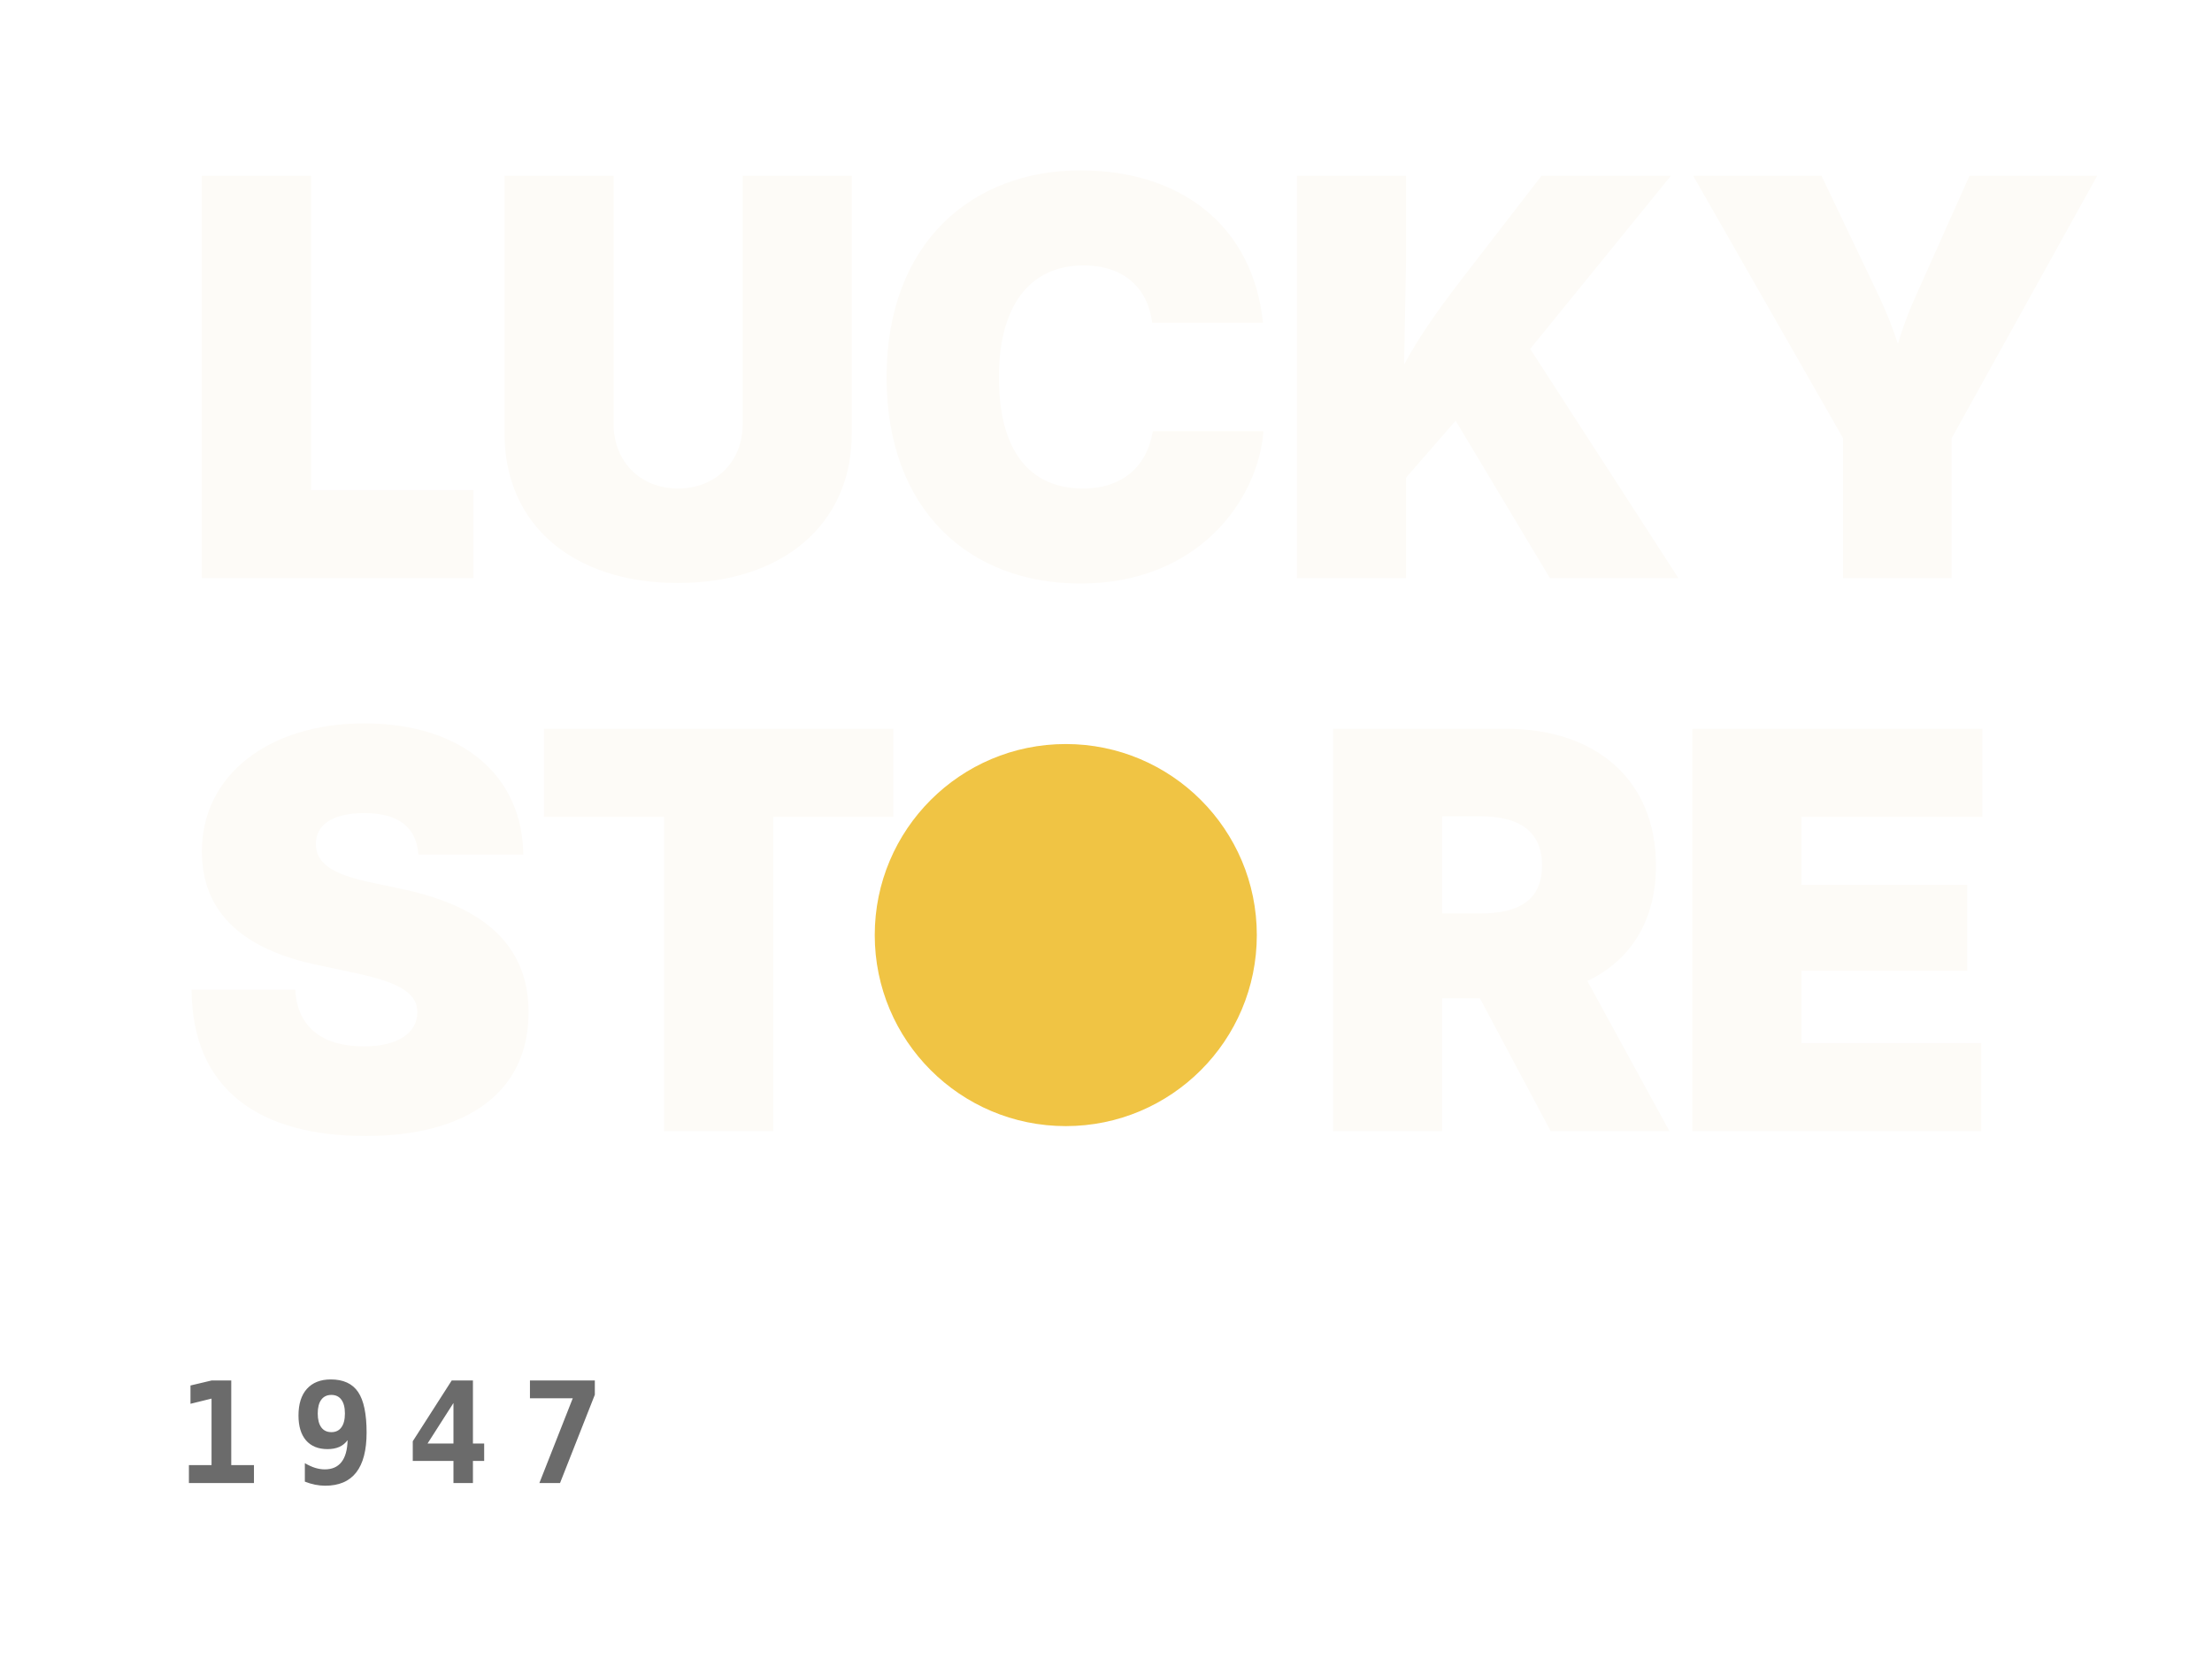
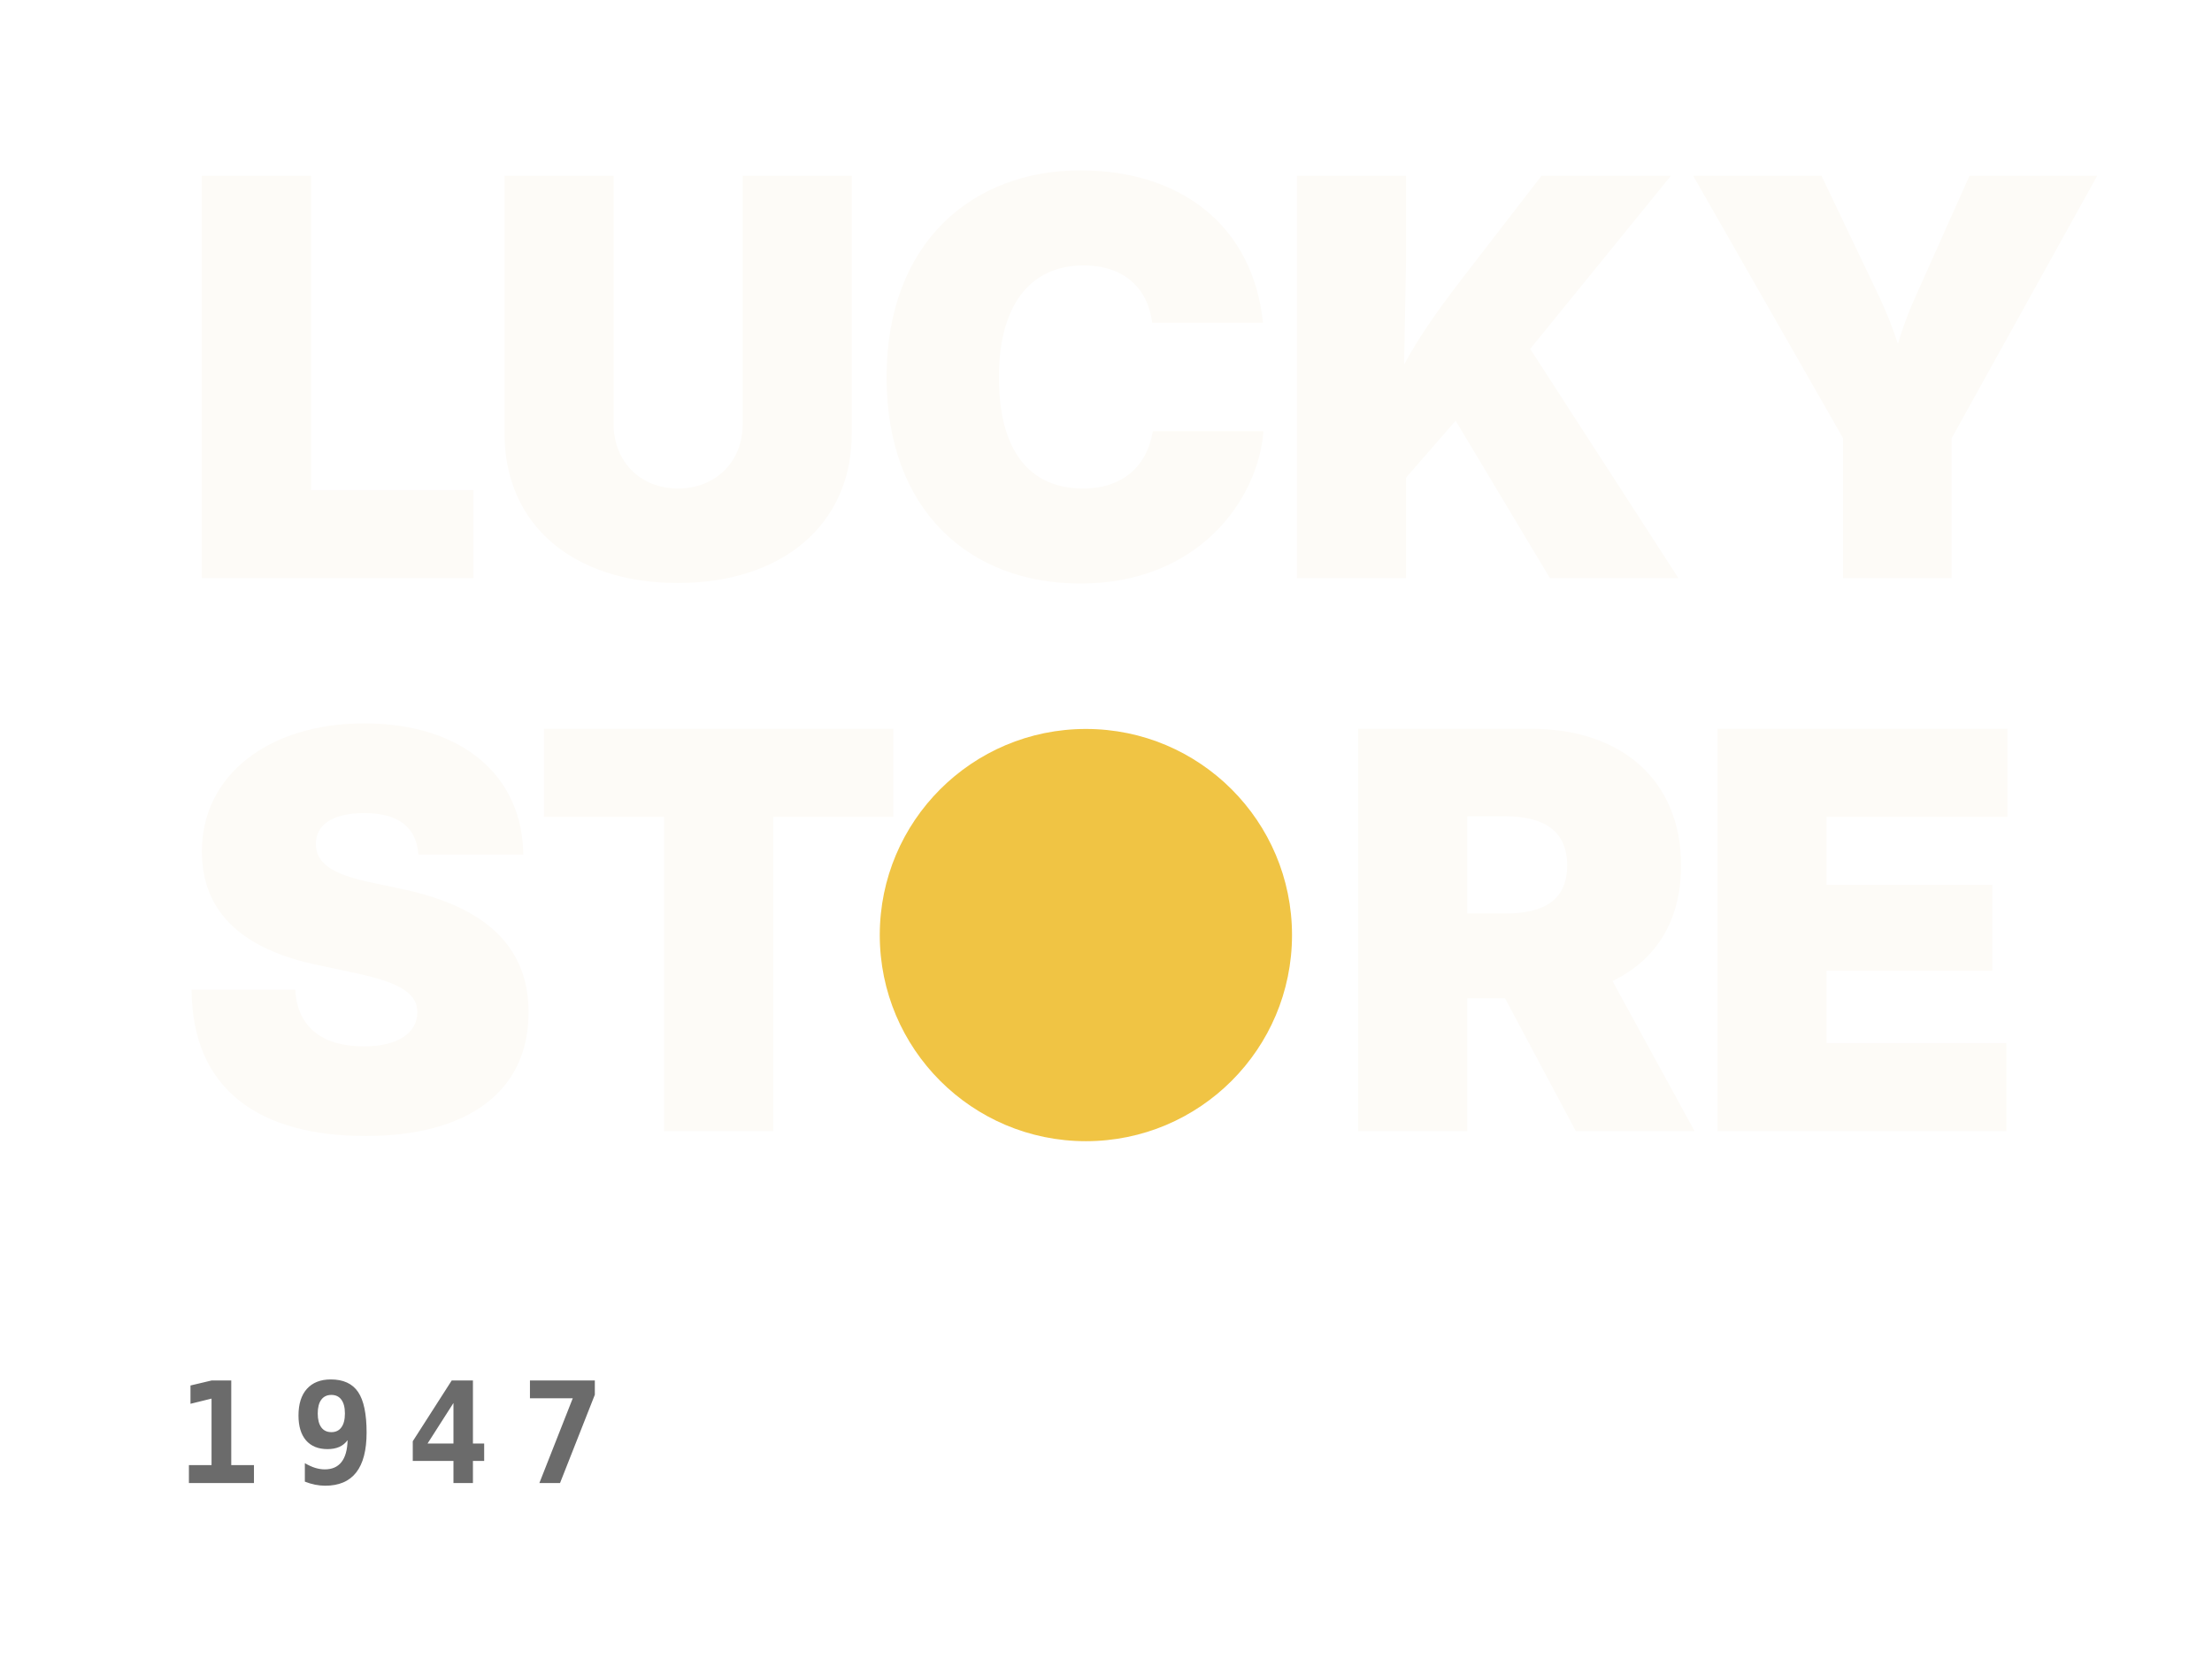
<svg xmlns="http://www.w3.org/2000/svg" viewBox="0 0 440 330" width="440" height="330">
  <g id="logo-inverse">
    <text x="35" y="115" font-family="'Geist','Inter','Helvetica Neue',Arial,sans-serif" font-size="110" font-weight="900" fill="#FDFBF7" text-anchor="start" letter-spacing="-2" id="line-lucky">LUCKY</text>
    <text x="35" y="225" font-family="'Geist','Inter','Helvetica Neue',Arial,sans-serif" font-size="110" font-weight="900" fill="#FDFBF7" text-anchor="start" letter-spacing="-2" id="st-part">ST</text>
-     <circle cx="212" cy="186" r="38" fill="#f0c444" id="dot-o" />
-     <text x="260" y="225" font-family="'Geist','Inter','Helvetica Neue',Arial,sans-serif" font-size="110" font-weight="900" fill="#FDFBF7" text-anchor="start" letter-spacing="-2" id="re-part">RE</text>
+     <circle cx="216" cy="186" r="41" fill="#f0c444" id="dot-o" />
+     <text x="265" y="225" font-family="'Geist','Inter','Helvetica Neue',Arial,sans-serif" font-size="110" font-weight="900" fill="#FDFBF7" text-anchor="start" letter-spacing="-2" id="re-part">RE</text>
    <text x="35" y="295" font-family="'Geist Mono','JetBrains Mono','SF Mono',monospace" font-size="28" font-weight="600" fill="#6B6B6B" text-anchor="start" letter-spacing="6" id="year">1947</text>
  </g>
</svg>
